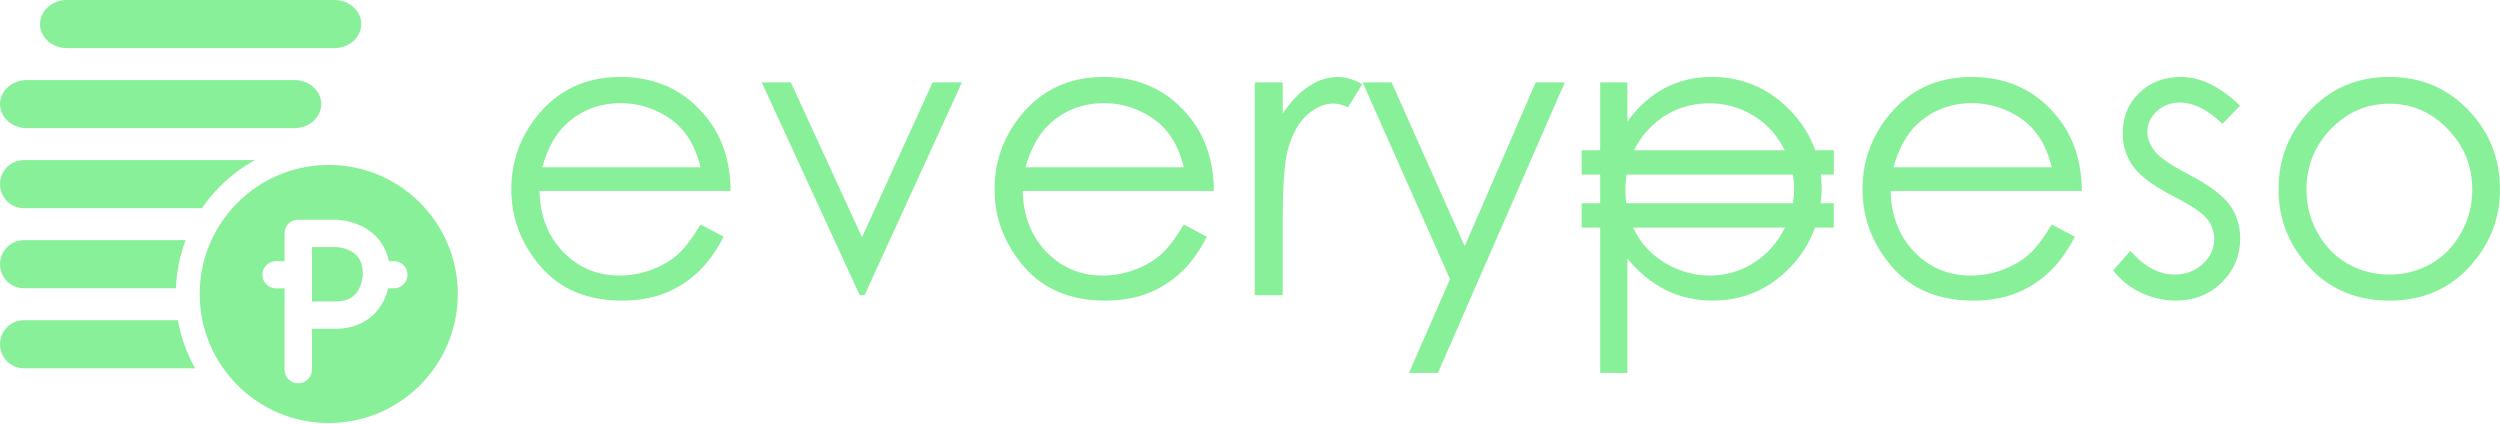
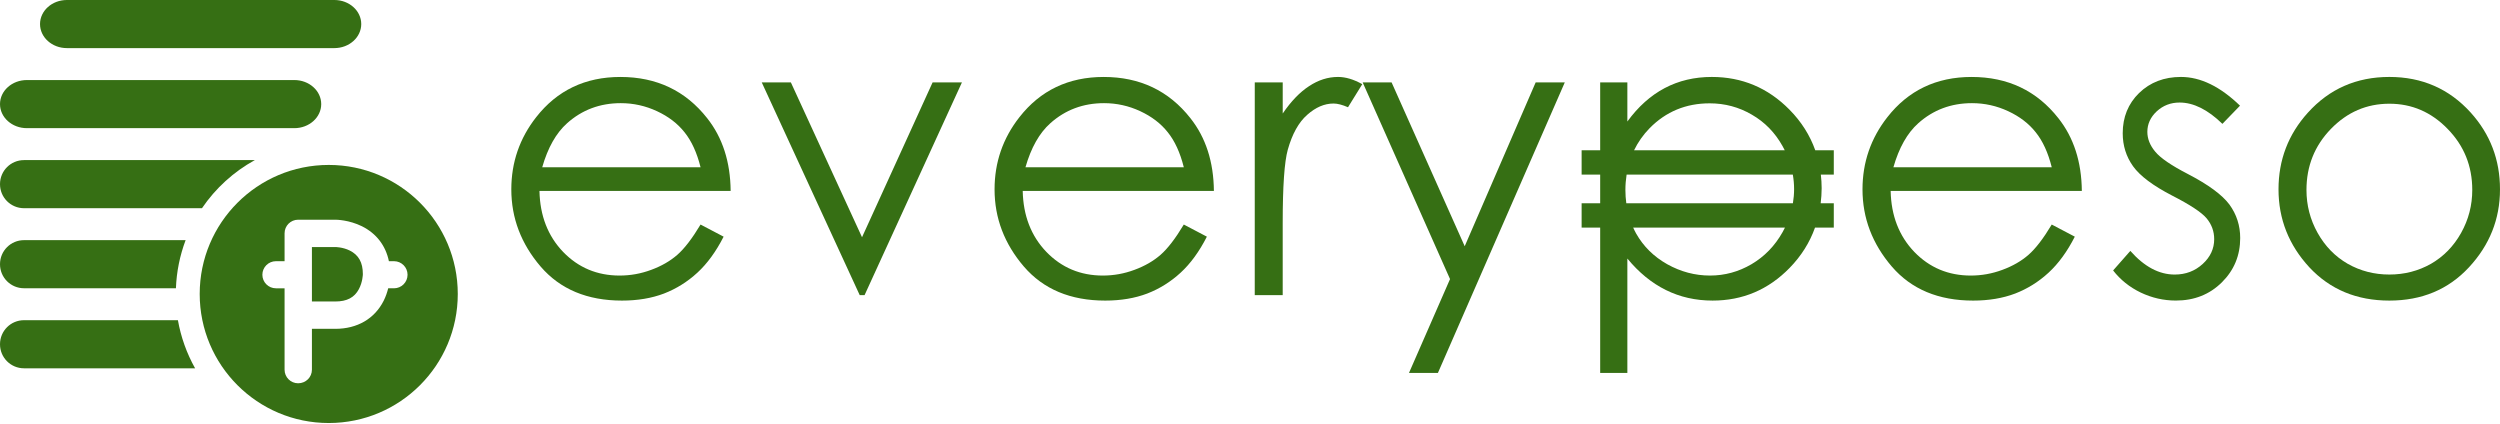
<svg xmlns="http://www.w3.org/2000/svg" width="1117.948" height="189.167" id="svg2" version="1.1">
  <defs id="defs4">
    <marker orient="auto" refY="0" refX="0" id="Arrow1Lend" style="overflow:visible">
      <path id="path4766" d="M -10.667,0 -14.933,4.267 0,0 -14.933,-4.267 Z" style="fill-rule:evenodd;stroke:#000000;stroke-width:0.853pt" />
    </marker>
    <clipPath id="clipPath3539" clipPathUnits="userSpaceOnUse">
      <path id="path3541" d="M 0,652.8 H 844.8 V 0 H 0 Z" style="stroke-width:1.067" />
    </clipPath>
  </defs>
  <g id="layer1" transform="translate(0,-933.3527)">
    <rect y="-1755789.5" x="-2349534.8" height="2670.933" width="3882.667" id="rect3137" style="opacity:0.7;fill:#000000;fill-opacity:1;fill-rule:nonzero;stroke:#000000;stroke-width:4.267;stroke-linecap:butt;stroke-miterlimit:4;stroke-dasharray:none;stroke-dashoffset:0;stroke-opacity:1" />
    <ellipse id="path3139" style="opacity:0.7;fill:#000000;fill-opacity:1;fill-rule:nonzero;stroke:#000000;stroke-width:4.267;stroke-linecap:butt;stroke-miterlimit:4;stroke-dasharray:none;stroke-dashoffset:0;stroke-opacity:1" cx="-2336824.2" cy="-1769522.5" rx="2066.667" ry="1026.667" />
    <ellipse id="path3141" style="opacity:0.7;fill:#000000;fill-opacity:1;fill-rule:nonzero;stroke:#000000;stroke-width:4.267;stroke-linecap:butt;stroke-miterlimit:4;stroke-dasharray:none;stroke-dashoffset:0;stroke-opacity:1" cx="-2335271" cy="-1769355.9" rx="1526.667" ry="846.667" />
    <g aria-label="P" style="font-style:normal;font-weight:normal;font-size:116.772px;line-height:125%;font-family:Sans;letter-spacing:0px;word-spacing:0px;fill:#0000ff;fill-opacity:1;stroke:none;stroke-width:2.919px;stroke-linecap:butt;stroke-linejoin:miter;stroke-opacity:1" id="text108" />
    <g id="g946" style="font-style:normal;font-weight:normal;font-size:116.772px;line-height:125%;font-family:Sans;letter-spacing:0px;word-spacing:0px;fill:#ff0000;fill-opacity:1;stroke:none;stroke-width:2.919px;stroke-linecap:butt;stroke-linejoin:miter;stroke-opacity:1" transform="rotate(90,-174.9448,-105.0552)" aria-label="I" />
    <g aria-label="I" transform="matrix(0,1,1,0,784.4492,69.8896)" style="font-style:normal;font-weight:normal;font-size:116.772px;line-height:125%;font-family:Sans;letter-spacing:0px;word-spacing:0px;fill:#ff0000;fill-opacity:1;stroke:none;stroke-width:2.919px;stroke-linecap:butt;stroke-linejoin:miter;stroke-opacity:1" id="g953" />
-     <g id="g179" style="fill:#88f098;fill-opacity:1" transform="matrix(1,0,0,1.000001,1137.284,-519.2057)">
-       <g id="g134" style="fill:#88f098;fill-opacity:1;stroke-width:1.117" transform="matrix(0.8949,0,0,0.8949,-1213.211,866.8305)">
-         <rect rx="13.433" ry="13.433" y="654.515" x="104.845" height="24.042" width="160.513" id="rect122" style="opacity:1;fill:#88f098;fill-opacity:1;fill-rule:nonzero;stroke:none;stroke-width:1.179;stroke-linecap:round;stroke-miterlimit:4;stroke-dasharray:none;stroke-dashoffset:0;stroke-opacity:1" />
-         <rect style="opacity:1;fill:#88f098;fill-opacity:1;fill-rule:nonzero;stroke:none;stroke-width:1.179;stroke-linecap:round;stroke-miterlimit:4;stroke-dasharray:none;stroke-dashoffset:0;stroke-opacity:1" id="rect124" width="160.513" height="24.042" x="84.845" y="694.515" ry="13.433" rx="13.433" />
-         <path id="path126" transform="translate(0,930.5196)" d="m 96.865,-196.004 c -6.66,0 -12.021,5.362 -12.021,12.021 0,6.66 5.362,12.02 12.021,12.02 h 88.904 a 76.502,76.502 0 0 1 26.416,-24.041 z" style="opacity:1;fill:#88f098;fill-opacity:1;fill-rule:nonzero;stroke:none;stroke-width:1.179;stroke-linecap:round;stroke-miterlimit:4;stroke-dasharray:none;stroke-dashoffset:0;stroke-opacity:1" />
-         <path id="path128" d="m 96.865,-156.004 c -6.66,0 -12.021,5.362 -12.021,12.021 0,6.66 5.362,12.02 12.021,12.02 h 75.889 a 76.502,76.502 0 0 1 4.842,-24.041 z" style="opacity:1;fill:#88f098;fill-opacity:1;fill-rule:nonzero;stroke:none;stroke-width:1.179;stroke-linecap:round;stroke-miterlimit:4;stroke-dasharray:none;stroke-dashoffset:0;stroke-opacity:1" transform="translate(0,930.5196)" />
-         <path id="path130" transform="translate(0,930.5196)" d="m 96.865,-116.004 c -6.66,0 -12.021,5.362 -12.021,12.021 0,6.66 5.362,12.02 12.021,12.02 h 85.469 a 76.502,76.502 0 0 1 -8.588,-24.041 z" style="opacity:1;fill:#88f098;fill-opacity:1;fill-rule:nonzero;stroke:none;stroke-width:1.179;stroke-linecap:round;stroke-miterlimit:4;stroke-dasharray:none;stroke-dashoffset:0;stroke-opacity:1" />
-         <path style="opacity:1;fill:#88f098;fill-opacity:1;fill-rule:nonzero;stroke:none;stroke-width:13.716;stroke-linecap:round;stroke-miterlimit:4;stroke-dasharray:none;stroke-dashoffset:0;stroke-opacity:1" d="m 249.113,-193.584 a 64.481,64.481 0 0 0 -64.48,64.48 64.481,64.481 0 0 0 64.48,64.482 64.481,64.481 0 0 0 64.48,-64.482 64.481,64.481 0 0 0 -64.48,-64.48 z m -15.295,27.365 h 18.566 c 0.701,0 6.89,0.117 13.312,3.27 7.221,3.61 11.86,9.649 13.479,17.463 h 2.553 c 3.737,0 6.771,3.035 6.771,6.771 0,3.737 -3.035,6.773 -6.771,6.773 h -2.9 c -0.485,1.936 -1.191,4.081 -2.271,6.242 -4.554,8.991 -13.195,14.012 -24.172,14.012 h -11.676 v 20.436 c 0,3.737 -3.037,6.773 -6.891,6.773 -3.737,0 -6.773,-3.037 -6.773,-6.773 v -40.689 h -4.324 c -3.737,0 -6.771,-3.037 -6.771,-6.773 0,-3.737 3.035,-6.771 6.771,-6.771 h 4.324 v -13.959 c 0,-3.737 3.037,-6.773 6.773,-6.773 z m 6.891,13.662 v 27.207 h 11.676 c 5.839,0 9.576,-1.984 11.795,-6.188 1.868,-3.503 1.984,-7.241 1.984,-7.475 0,-5.839 -2.102,-9.574 -6.539,-11.793 -3.503,-1.752 -7.24,-1.752 -7.24,-1.752 z" transform="translate(0,930.5196)" id="path132" />
+     <g id="g179" style="fill:#366f14;fill-opacity:1" transform="matrix(1,0,0,1.000001,1137.284,-519.2057)">
+       <g id="g134" style="fill:#366f14;fill-opacity:1;stroke-width:1.117" transform="matrix(0.8949,0,0,0.8949,-1213.211,866.8305)">
+         <rect rx="13.433" ry="13.433" y="654.515" x="104.845" height="24.042" width="160.513" id="rect122" style="opacity:1;fill:#366f14;fill-opacity:1;fill-rule:nonzero;stroke:none;stroke-width:1.179;stroke-linecap:round;stroke-miterlimit:4;stroke-dasharray:none;stroke-dashoffset:0;stroke-opacity:1" />
+         <rect style="opacity:1;fill:#366f14;fill-opacity:1;fill-rule:nonzero;stroke:none;stroke-width:1.179;stroke-linecap:round;stroke-miterlimit:4;stroke-dasharray:none;stroke-dashoffset:0;stroke-opacity:1" id="rect124" width="160.513" height="24.042" x="84.845" y="694.515" ry="13.433" rx="13.433" />
+         <path id="path126" transform="translate(0,930.5196)" d="m 96.865,-196.004 c -6.66,0 -12.021,5.362 -12.021,12.021 0,6.66 5.362,12.02 12.021,12.02 h 88.904 a 76.502,76.502 0 0 1 26.416,-24.041 z" style="opacity:1;fill:#366f14;fill-opacity:1;fill-rule:nonzero;stroke:none;stroke-width:1.179;stroke-linecap:round;stroke-miterlimit:4;stroke-dasharray:none;stroke-dashoffset:0;stroke-opacity:1" />
+         <path id="path128" d="m 96.865,-156.004 c -6.66,0 -12.021,5.362 -12.021,12.021 0,6.66 5.362,12.02 12.021,12.02 h 75.889 a 76.502,76.502 0 0 1 4.842,-24.041 z" style="opacity:1;fill:#366f14;fill-opacity:1;fill-rule:nonzero;stroke:none;stroke-width:1.179;stroke-linecap:round;stroke-miterlimit:4;stroke-dasharray:none;stroke-dashoffset:0;stroke-opacity:1" transform="translate(0,930.5196)" />
+         <path id="path130" transform="translate(0,930.5196)" d="m 96.865,-116.004 c -6.66,0 -12.021,5.362 -12.021,12.021 0,6.66 5.362,12.02 12.021,12.02 h 85.469 a 76.502,76.502 0 0 1 -8.588,-24.041 z" style="opacity:1;fill:#366f14;fill-opacity:1;fill-rule:nonzero;stroke:none;stroke-width:1.179;stroke-linecap:round;stroke-miterlimit:4;stroke-dasharray:none;stroke-dashoffset:0;stroke-opacity:1" />
+         <path style="opacity:1;fill:#366f14;fill-opacity:1;fill-rule:nonzero;stroke:none;stroke-width:13.716;stroke-linecap:round;stroke-miterlimit:4;stroke-dasharray:none;stroke-dashoffset:0;stroke-opacity:1" d="m 249.113,-193.584 a 64.481,64.481 0 0 0 -64.48,64.48 64.481,64.481 0 0 0 64.48,64.482 64.481,64.481 0 0 0 64.48,-64.482 64.481,64.481 0 0 0 -64.48,-64.48 z m -15.295,27.365 h 18.566 c 0.701,0 6.89,0.117 13.312,3.27 7.221,3.61 11.86,9.649 13.479,17.463 h 2.553 c 3.737,0 6.771,3.035 6.771,6.771 0,3.737 -3.035,6.773 -6.771,6.773 h -2.9 c -0.485,1.936 -1.191,4.081 -2.271,6.242 -4.554,8.991 -13.195,14.012 -24.172,14.012 h -11.676 v 20.436 c 0,3.737 -3.037,6.773 -6.891,6.773 -3.737,0 -6.773,-3.037 -6.773,-6.773 v -40.689 h -4.324 c -3.737,0 -6.771,-3.037 -6.771,-6.773 0,-3.737 3.035,-6.771 6.771,-6.771 h 4.324 v -13.959 c 0,-3.737 3.037,-6.773 6.773,-6.773 z m 6.891,13.662 v 27.207 h 11.676 c 5.839,0 9.576,-1.984 11.795,-6.188 1.868,-3.503 1.984,-7.241 1.984,-7.475 0,-5.839 -2.102,-9.574 -6.539,-11.793 -3.503,-1.752 -7.24,-1.752 -7.24,-1.752 z" transform="translate(0,930.5196)" id="path132" />
      </g>
-       <g style="fill:#88f098;fill-opacity:1;stroke-width:0.505" id="g158" transform="matrix(7.877325,0,0,7.877325,-1822.798,-8150.722)">
-         <g style="fill:#88f098;fill-opacity:1;stroke-width:14.873" id="g136" transform="matrix(0.1198632,0,0,0.1198632,298.1122,897.9372)" />
-         <g id="g156" style="font-style:normal;font-variant:normal;font-weight:bold;font-stretch:normal;font-size:22.727px;line-height:125%;font-family:'Century Gothic';-inkscape-font-specification:'Century Gothic, Bold';font-variant-ligatures:normal;font-variant-caps:normal;font-variant-numeric:normal;font-feature-settings:normal;text-align:start;letter-spacing:0px;word-spacing:0px;writing-mode:lr-tb;text-anchor:start;fill:#88f098;fill-opacity:1;stroke:none;stroke-width:0.622px;stroke-linecap:butt;stroke-linejoin:miter;stroke-opacity:1" aria-label="everypeso">
-           <path id="path138" style="font-style:normal;font-variant:normal;font-weight:normal;font-stretch:normal;font-size:22.727px;font-family:'Century Gothic';-inkscape-font-specification:'Century Gothic';font-variant-ligatures:normal;font-variant-caps:normal;font-variant-numeric:normal;font-feature-settings:normal;text-align:start;writing-mode:lr-tb;text-anchor:start;fill:#88f098;fill-opacity:1;stroke-width:0.622px" d="m 126.793,1231.851 1.309,0.688 q -0.644,1.265 -1.487,2.042 -0.843,0.777 -1.898,1.187 -1.054,0.4 -2.386,0.4 -2.952,0 -4.616,-1.931 -1.665,-1.942 -1.665,-4.383 0,-2.297 1.409,-4.095 1.787,-2.286 4.783,-2.286 3.085,0 4.927,2.341 1.309,1.653 1.332,4.128 h -10.853 q 0.044,2.108 1.343,3.462 1.298,1.343 3.207,1.343 0.921,0 1.787,-0.322 0.877,-0.322 1.487,-0.854 0.61,-0.533 1.321,-1.72 z m 0,-3.252 q -0.311,-1.243 -0.91,-1.986 -0.588,-0.744 -1.565,-1.198 -0.977,-0.455 -2.053,-0.455 -1.776,0 -3.052,1.143 -0.932,0.832 -1.409,2.497 z" />
-           <path id="path140" style="font-style:normal;font-variant:normal;font-weight:normal;font-stretch:normal;font-size:22.727px;font-family:'Century Gothic';-inkscape-font-specification:'Century Gothic';font-variant-ligatures:normal;font-variant-caps:normal;font-variant-numeric:normal;font-feature-settings:normal;text-align:start;writing-mode:lr-tb;text-anchor:start;fill:#88f098;fill-opacity:1;stroke-width:0.622px" d="m 130.267,1223.783 h 1.653 l 4.039,8.789 4.006,-8.789 h 1.665 l -5.526,12.074 h -0.277 z" />
-           <path id="path142" style="font-style:normal;font-variant:normal;font-weight:normal;font-stretch:normal;font-size:22.727px;font-family:'Century Gothic';-inkscape-font-specification:'Century Gothic';font-variant-ligatures:normal;font-variant-caps:normal;font-variant-numeric:normal;font-feature-settings:normal;text-align:start;writing-mode:lr-tb;text-anchor:start;fill:#88f098;fill-opacity:1;stroke-width:0.622px" d="m 154.226,1231.851 1.309,0.688 q -0.644,1.265 -1.487,2.042 -0.843,0.777 -1.898,1.187 -1.054,0.4 -2.386,0.4 -2.952,0 -4.616,-1.931 -1.665,-1.942 -1.665,-4.383 0,-2.297 1.409,-4.095 1.787,-2.286 4.783,-2.286 3.085,0 4.927,2.341 1.309,1.653 1.332,4.128 h -10.853 q 0.044,2.108 1.343,3.462 1.298,1.343 3.207,1.343 0.921,0 1.787,-0.322 0.877,-0.322 1.487,-0.854 0.61,-0.533 1.321,-1.72 z m 0,-3.252 q -0.311,-1.243 -0.91,-1.986 -0.588,-0.744 -1.565,-1.198 -0.977,-0.455 -2.053,-0.455 -1.776,0 -3.052,1.143 -0.932,0.832 -1.409,2.497 z" />
-           <path id="path144" style="font-style:normal;font-variant:normal;font-weight:normal;font-stretch:normal;font-size:22.727px;font-family:'Century Gothic';-inkscape-font-specification:'Century Gothic';font-variant-ligatures:normal;font-variant-caps:normal;font-variant-numeric:normal;font-feature-settings:normal;text-align:start;writing-mode:lr-tb;text-anchor:start;fill:#88f098;fill-opacity:1;stroke-width:0.622px" d="m 158.254,1223.783 h 1.587 v 1.764 q 0.71,-1.043 1.498,-1.554 0.788,-0.521 1.642,-0.521 0.644,0 1.376,0.411 l -0.81,1.309 q -0.488,-0.211 -0.821,-0.211 -0.777,0 -1.498,0.644 -0.721,0.633 -1.099,1.975 -0.289,1.032 -0.289,4.173 v 4.084 h -1.587 z" />
-           <path id="path146" style="font-style:normal;font-variant:normal;font-weight:normal;font-stretch:normal;font-size:22.727px;font-family:'Century Gothic';-inkscape-font-specification:'Century Gothic';font-variant-ligatures:normal;font-variant-caps:normal;font-variant-numeric:normal;font-feature-settings:normal;text-align:start;writing-mode:lr-tb;text-anchor:start;fill:#88f098;fill-opacity:1;stroke-width:0.622px" d="m 164.38,1223.783 h 1.642 l 4.15,9.3 4.028,-9.3 h 1.653 l -7.202,16.491 h -1.642 l 2.33,-5.327 z" />
-           <path id="path148" transform="matrix(0.3457253,0,0,0.3457253,-115.9722,1271.998)" d="m 868.236,-140.359 c -2.846,0 -5.423,0.61 -7.734,1.83 -2.311,1.22 -4.355,3.049 -6.131,5.488 v -6.42 h -4.463 v 11.135 h -3.047 v 4 h 3.047 v 4.707 h -3.047 v 4 h 3.047 v 23.855 h 4.463 v -18.777 c 1.883,2.29 3.99,4.012 6.322,5.168 2.332,1.155 4.89,1.734 7.672,1.734 4.943,0 9.158,-1.788 12.646,-5.361 1.925,-1.972 3.303,-4.184 4.172,-6.619 h 3.084 v -4 h -2.154 c 0.096,-0.807 0.162,-1.627 0.162,-2.477 0,-0.762 -0.054,-1.502 -0.135,-2.23 h 2.127 v -4 h -3.045 c -0.871,-2.448 -2.271,-4.679 -4.242,-6.674 -3.531,-3.574 -7.78,-5.359 -12.744,-5.359 z m -0.352,4.332 c 2.504,0 4.813,0.622 6.932,1.863 2.119,1.22 3.8,2.942 5.041,5.168 0.126,0.222 0.24,0.445 0.354,0.67 h -24.736 c 0.639,-1.315 1.483,-2.525 2.555,-3.623 2.675,-2.718 5.961,-4.078 9.855,-4.078 z m -13.637,11.701 h 27.293 c 0.135,0.784 0.209,1.58 0.209,2.391 0,0.783 -0.069,1.555 -0.197,2.316 h -27.355 c -0.095,-0.709 -0.148,-1.436 -0.148,-2.188 0,-0.873 0.076,-1.708 0.199,-2.52 z m 1.082,8.707 h 24.918 c -0.124,0.25 -0.252,0.499 -0.391,0.746 -1.263,2.247 -2.964,4.001 -5.104,5.264 -2.118,1.241 -4.389,1.861 -6.807,1.861 -2.461,0 -4.804,-0.62 -7.029,-1.861 -2.204,-1.241 -3.905,-2.921 -5.104,-5.039 -0.176,-0.317 -0.335,-0.642 -0.484,-0.971 z" style="font-style:normal;font-variant:normal;font-weight:normal;font-stretch:normal;font-size:22.727px;font-family:'Century Gothic';-inkscape-font-specification:'Century Gothic';font-variant-ligatures:normal;font-variant-caps:normal;font-variant-numeric:normal;font-feature-settings:normal;text-align:start;writing-mode:lr-tb;text-anchor:start;fill:#88f098;fill-opacity:1;stroke-width:1.799px" />
-           <path id="path150" style="font-style:normal;font-variant:normal;font-weight:normal;font-stretch:normal;font-size:22.727px;font-family:'Century Gothic';-inkscape-font-specification:'Century Gothic';font-variant-ligatures:normal;font-variant-caps:normal;font-variant-numeric:normal;font-feature-settings:normal;text-align:start;writing-mode:lr-tb;text-anchor:start;fill:#88f098;fill-opacity:1;stroke-width:0.622px" d="m 203.497,1231.851 1.309,0.688 q -0.644,1.265 -1.487,2.042 -0.843,0.777 -1.898,1.187 -1.054,0.4 -2.386,0.4 -2.952,0 -4.616,-1.931 -1.665,-1.942 -1.665,-4.383 0,-2.297 1.409,-4.095 1.787,-2.286 4.783,-2.286 3.085,0 4.927,2.341 1.309,1.653 1.332,4.128 h -10.853 q 0.044,2.108 1.343,3.462 1.298,1.343 3.207,1.343 0.921,0 1.787,-0.322 0.877,-0.322 1.487,-0.854 0.61,-0.533 1.321,-1.72 z m 0,-3.252 q -0.311,-1.243 -0.91,-1.986 -0.588,-0.744 -1.565,-1.198 -0.977,-0.455 -2.053,-0.455 -1.776,0 -3.052,1.143 -0.932,0.832 -1.409,2.497 z" />
-           <path id="path152" style="font-style:normal;font-variant:normal;font-weight:normal;font-stretch:normal;font-size:22.727px;font-family:'Century Gothic';-inkscape-font-specification:'Century Gothic';font-variant-ligatures:normal;font-variant-caps:normal;font-variant-numeric:normal;font-feature-settings:normal;text-align:start;writing-mode:lr-tb;text-anchor:start;fill:#88f098;fill-opacity:1;stroke-width:0.622px" d="m 214.184,1225.103 -0.999,1.032 q -1.243,-1.21 -2.43,-1.21 -0.755,0 -1.298,0.499 -0.533,0.499 -0.533,1.165 0,0.588 0.444,1.121 0.444,0.544 1.864,1.276 1.731,0.899 2.353,1.731 0.61,0.843 0.61,1.898 0,1.487 -1.043,2.519 -1.043,1.032 -2.608,1.032 -1.043,0 -1.998,-0.455 -0.943,-0.455 -1.565,-1.254 l 0.977,-1.11 q 1.187,1.343 2.519,1.343 0.932,0 1.587,-0.599 0.655,-0.599 0.655,-1.409 0,-0.666 -0.433,-1.187 -0.433,-0.51 -1.953,-1.287 -1.631,-0.843 -2.219,-1.665 -0.588,-0.821 -0.588,-1.875 0,-1.376 0.932,-2.286 0.943,-0.91 2.375,-0.91 1.665,0 3.351,1.631 z" />
-           <path id="path154" style="font-style:normal;font-variant:normal;font-weight:normal;font-stretch:normal;font-size:22.727px;font-family:'Century Gothic';-inkscape-font-specification:'Century Gothic';font-variant-ligatures:normal;font-variant-caps:normal;font-variant-numeric:normal;font-feature-settings:normal;text-align:start;writing-mode:lr-tb;text-anchor:start;fill:#88f098;fill-opacity:1;stroke-width:0.622px" d="m 222.662,1223.472 q 2.785,0 4.616,2.02 1.665,1.842 1.665,4.361 0,2.53 -1.764,4.428 -1.753,1.887 -4.517,1.887 -2.774,0 -4.539,-1.887 -1.753,-1.898 -1.753,-4.428 0,-2.508 1.665,-4.35 1.831,-2.031 4.628,-2.031 z m 0,1.52 q -1.931,0 -3.318,1.431 -1.387,1.432 -1.387,3.462 0,1.309 0.633,2.441 0.633,1.132 1.709,1.753 1.076,0.61 2.364,0.61 1.287,0 2.364,-0.61 1.076,-0.621 1.709,-1.753 0.633,-1.132 0.633,-2.441 0,-2.031 -1.398,-3.462 -1.387,-1.431 -3.307,-1.431 z" />
+       <g style="fill:#366f14;fill-opacity:1;stroke-width:0.505" id="g158" transform="matrix(7.877325,0,0,7.877325,-1822.798,-8150.722)">
+         <g style="fill:#366f14;fill-opacity:1;stroke-width:14.873" id="g136" transform="matrix(0.1198632,0,0,0.1198632,298.1122,897.9372)" />
+         <g id="g156" style="font-style:normal;font-variant:normal;font-weight:bold;font-stretch:normal;font-size:22.727px;line-height:125%;font-family:'Century Gothic';-inkscape-font-specification:'Century Gothic, Bold';font-variant-ligatures:normal;font-variant-caps:normal;font-variant-numeric:normal;font-feature-settings:normal;text-align:start;letter-spacing:0px;word-spacing:0px;writing-mode:lr-tb;text-anchor:start;fill:#366f14;fill-opacity:1;stroke:none;stroke-width:0.622px;stroke-linecap:butt;stroke-linejoin:miter;stroke-opacity:1" aria-label="everypeso">
+           <path id="path138" style="font-style:normal;font-variant:normal;font-weight:normal;font-stretch:normal;font-size:22.727px;font-family:'Century Gothic';-inkscape-font-specification:'Century Gothic';font-variant-ligatures:normal;font-variant-caps:normal;font-variant-numeric:normal;font-feature-settings:normal;text-align:start;writing-mode:lr-tb;text-anchor:start;fill:#366f14;fill-opacity:1;stroke-width:0.622px" d="m 126.793,1231.851 1.309,0.688 q -0.644,1.265 -1.487,2.042 -0.843,0.777 -1.898,1.187 -1.054,0.4 -2.386,0.4 -2.952,0 -4.616,-1.931 -1.665,-1.942 -1.665,-4.383 0,-2.297 1.409,-4.095 1.787,-2.286 4.783,-2.286 3.085,0 4.927,2.341 1.309,1.653 1.332,4.128 h -10.853 q 0.044,2.108 1.343,3.462 1.298,1.343 3.207,1.343 0.921,0 1.787,-0.322 0.877,-0.322 1.487,-0.854 0.61,-0.533 1.321,-1.72 z m 0,-3.252 q -0.311,-1.243 -0.91,-1.986 -0.588,-0.744 -1.565,-1.198 -0.977,-0.455 -2.053,-0.455 -1.776,0 -3.052,1.143 -0.932,0.832 -1.409,2.497 z" />
+           <path id="path140" style="font-style:normal;font-variant:normal;font-weight:normal;font-stretch:normal;font-size:22.727px;font-family:'Century Gothic';-inkscape-font-specification:'Century Gothic';font-variant-ligatures:normal;font-variant-caps:normal;font-variant-numeric:normal;font-feature-settings:normal;text-align:start;writing-mode:lr-tb;text-anchor:start;fill:#366f14;fill-opacity:1;stroke-width:0.622px" d="m 130.267,1223.783 h 1.653 l 4.039,8.789 4.006,-8.789 h 1.665 l -5.526,12.074 h -0.277 z" />
+           <path id="path142" style="font-style:normal;font-variant:normal;font-weight:normal;font-stretch:normal;font-size:22.727px;font-family:'Century Gothic';-inkscape-font-specification:'Century Gothic';font-variant-ligatures:normal;font-variant-caps:normal;font-variant-numeric:normal;font-feature-settings:normal;text-align:start;writing-mode:lr-tb;text-anchor:start;fill:#366f14;fill-opacity:1;stroke-width:0.622px" d="m 154.226,1231.851 1.309,0.688 q -0.644,1.265 -1.487,2.042 -0.843,0.777 -1.898,1.187 -1.054,0.4 -2.386,0.4 -2.952,0 -4.616,-1.931 -1.665,-1.942 -1.665,-4.383 0,-2.297 1.409,-4.095 1.787,-2.286 4.783,-2.286 3.085,0 4.927,2.341 1.309,1.653 1.332,4.128 h -10.853 q 0.044,2.108 1.343,3.462 1.298,1.343 3.207,1.343 0.921,0 1.787,-0.322 0.877,-0.322 1.487,-0.854 0.61,-0.533 1.321,-1.72 z m 0,-3.252 q -0.311,-1.243 -0.91,-1.986 -0.588,-0.744 -1.565,-1.198 -0.977,-0.455 -2.053,-0.455 -1.776,0 -3.052,1.143 -0.932,0.832 -1.409,2.497 z" />
+           <path id="path144" style="font-style:normal;font-variant:normal;font-weight:normal;font-stretch:normal;font-size:22.727px;font-family:'Century Gothic';-inkscape-font-specification:'Century Gothic';font-variant-ligatures:normal;font-variant-caps:normal;font-variant-numeric:normal;font-feature-settings:normal;text-align:start;writing-mode:lr-tb;text-anchor:start;fill:#366f14;fill-opacity:1;stroke-width:0.622px" d="m 158.254,1223.783 h 1.587 v 1.764 q 0.71,-1.043 1.498,-1.554 0.788,-0.521 1.642,-0.521 0.644,0 1.376,0.411 l -0.81,1.309 q -0.488,-0.211 -0.821,-0.211 -0.777,0 -1.498,0.644 -0.721,0.633 -1.099,1.975 -0.289,1.032 -0.289,4.173 v 4.084 h -1.587 z" />
+           <path id="path146" style="font-style:normal;font-variant:normal;font-weight:normal;font-stretch:normal;font-size:22.727px;font-family:'Century Gothic';-inkscape-font-specification:'Century Gothic';font-variant-ligatures:normal;font-variant-caps:normal;font-variant-numeric:normal;font-feature-settings:normal;text-align:start;writing-mode:lr-tb;text-anchor:start;fill:#366f14;fill-opacity:1;stroke-width:0.622px" d="m 164.38,1223.783 h 1.642 l 4.15,9.3 4.028,-9.3 h 1.653 l -7.202,16.491 h -1.642 l 2.33,-5.327 z" />
+           <path id="path148" transform="matrix(0.3457253,0,0,0.3457253,-115.9722,1271.998)" d="m 868.236,-140.359 c -2.846,0 -5.423,0.61 -7.734,1.83 -2.311,1.22 -4.355,3.049 -6.131,5.488 v -6.42 h -4.463 v 11.135 h -3.047 v 4 h 3.047 v 4.707 h -3.047 v 4 h 3.047 v 23.855 h 4.463 v -18.777 c 1.883,2.29 3.99,4.012 6.322,5.168 2.332,1.155 4.89,1.734 7.672,1.734 4.943,0 9.158,-1.788 12.646,-5.361 1.925,-1.972 3.303,-4.184 4.172,-6.619 h 3.084 v -4 h -2.154 c 0.096,-0.807 0.162,-1.627 0.162,-2.477 0,-0.762 -0.054,-1.502 -0.135,-2.23 h 2.127 v -4 h -3.045 c -0.871,-2.448 -2.271,-4.679 -4.242,-6.674 -3.531,-3.574 -7.78,-5.359 -12.744,-5.359 z m -0.352,4.332 c 2.504,0 4.813,0.622 6.932,1.863 2.119,1.22 3.8,2.942 5.041,5.168 0.126,0.222 0.24,0.445 0.354,0.67 h -24.736 c 0.639,-1.315 1.483,-2.525 2.555,-3.623 2.675,-2.718 5.961,-4.078 9.855,-4.078 z m -13.637,11.701 h 27.293 c 0.135,0.784 0.209,1.58 0.209,2.391 0,0.783 -0.069,1.555 -0.197,2.316 h -27.355 c -0.095,-0.709 -0.148,-1.436 -0.148,-2.188 0,-0.873 0.076,-1.708 0.199,-2.52 z m 1.082,8.707 h 24.918 c -0.124,0.25 -0.252,0.499 -0.391,0.746 -1.263,2.247 -2.964,4.001 -5.104,5.264 -2.118,1.241 -4.389,1.861 -6.807,1.861 -2.461,0 -4.804,-0.62 -7.029,-1.861 -2.204,-1.241 -3.905,-2.921 -5.104,-5.039 -0.176,-0.317 -0.335,-0.642 -0.484,-0.971 z" style="font-style:normal;font-variant:normal;font-weight:normal;font-stretch:normal;font-size:22.727px;font-family:'Century Gothic';-inkscape-font-specification:'Century Gothic';font-variant-ligatures:normal;font-variant-caps:normal;font-variant-numeric:normal;font-feature-settings:normal;text-align:start;writing-mode:lr-tb;text-anchor:start;fill:#366f14;fill-opacity:1;stroke-width:1.799px" />
+           <path id="path150" style="font-style:normal;font-variant:normal;font-weight:normal;font-stretch:normal;font-size:22.727px;font-family:'Century Gothic';-inkscape-font-specification:'Century Gothic';font-variant-ligatures:normal;font-variant-caps:normal;font-variant-numeric:normal;font-feature-settings:normal;text-align:start;writing-mode:lr-tb;text-anchor:start;fill:#366f14;fill-opacity:1;stroke-width:0.622px" d="m 203.497,1231.851 1.309,0.688 q -0.644,1.265 -1.487,2.042 -0.843,0.777 -1.898,1.187 -1.054,0.4 -2.386,0.4 -2.952,0 -4.616,-1.931 -1.665,-1.942 -1.665,-4.383 0,-2.297 1.409,-4.095 1.787,-2.286 4.783,-2.286 3.085,0 4.927,2.341 1.309,1.653 1.332,4.128 h -10.853 q 0.044,2.108 1.343,3.462 1.298,1.343 3.207,1.343 0.921,0 1.787,-0.322 0.877,-0.322 1.487,-0.854 0.61,-0.533 1.321,-1.72 z m 0,-3.252 q -0.311,-1.243 -0.91,-1.986 -0.588,-0.744 -1.565,-1.198 -0.977,-0.455 -2.053,-0.455 -1.776,0 -3.052,1.143 -0.932,0.832 -1.409,2.497 z" />
+           <path id="path152" style="font-style:normal;font-variant:normal;font-weight:normal;font-stretch:normal;font-size:22.727px;font-family:'Century Gothic';-inkscape-font-specification:'Century Gothic';font-variant-ligatures:normal;font-variant-caps:normal;font-variant-numeric:normal;font-feature-settings:normal;text-align:start;writing-mode:lr-tb;text-anchor:start;fill:#366f14;fill-opacity:1;stroke-width:0.622px" d="m 214.184,1225.103 -0.999,1.032 q -1.243,-1.21 -2.43,-1.21 -0.755,0 -1.298,0.499 -0.533,0.499 -0.533,1.165 0,0.588 0.444,1.121 0.444,0.544 1.864,1.276 1.731,0.899 2.353,1.731 0.61,0.843 0.61,1.898 0,1.487 -1.043,2.519 -1.043,1.032 -2.608,1.032 -1.043,0 -1.998,-0.455 -0.943,-0.455 -1.565,-1.254 l 0.977,-1.11 q 1.187,1.343 2.519,1.343 0.932,0 1.587,-0.599 0.655,-0.599 0.655,-1.409 0,-0.666 -0.433,-1.187 -0.433,-0.51 -1.953,-1.287 -1.631,-0.843 -2.219,-1.665 -0.588,-0.821 -0.588,-1.875 0,-1.376 0.932,-2.286 0.943,-0.91 2.375,-0.91 1.665,0 3.351,1.631 z" />
+           <path id="path154" style="font-style:normal;font-variant:normal;font-weight:normal;font-stretch:normal;font-size:22.727px;font-family:'Century Gothic';-inkscape-font-specification:'Century Gothic';font-variant-ligatures:normal;font-variant-caps:normal;font-variant-numeric:normal;font-feature-settings:normal;text-align:start;writing-mode:lr-tb;text-anchor:start;fill:#366f14;fill-opacity:1;stroke-width:0.622px" d="m 222.662,1223.472 q 2.785,0 4.616,2.02 1.665,1.842 1.665,4.361 0,2.53 -1.764,4.428 -1.753,1.887 -4.517,1.887 -2.774,0 -4.539,-1.887 -1.753,-1.898 -1.753,-4.428 0,-2.508 1.665,-4.35 1.831,-2.031 4.628,-2.031 z m 0,1.52 q -1.931,0 -3.318,1.431 -1.387,1.432 -1.387,3.462 0,1.309 0.633,2.441 0.633,1.132 1.709,1.753 1.076,0.61 2.364,0.61 1.287,0 2.364,-0.61 1.076,-0.621 1.709,-1.753 0.633,-1.132 0.633,-2.441 0,-2.031 -1.398,-3.462 -1.387,-1.431 -3.307,-1.431 z" />
        </g>
      </g>
    </g>
  </g>
</svg>
